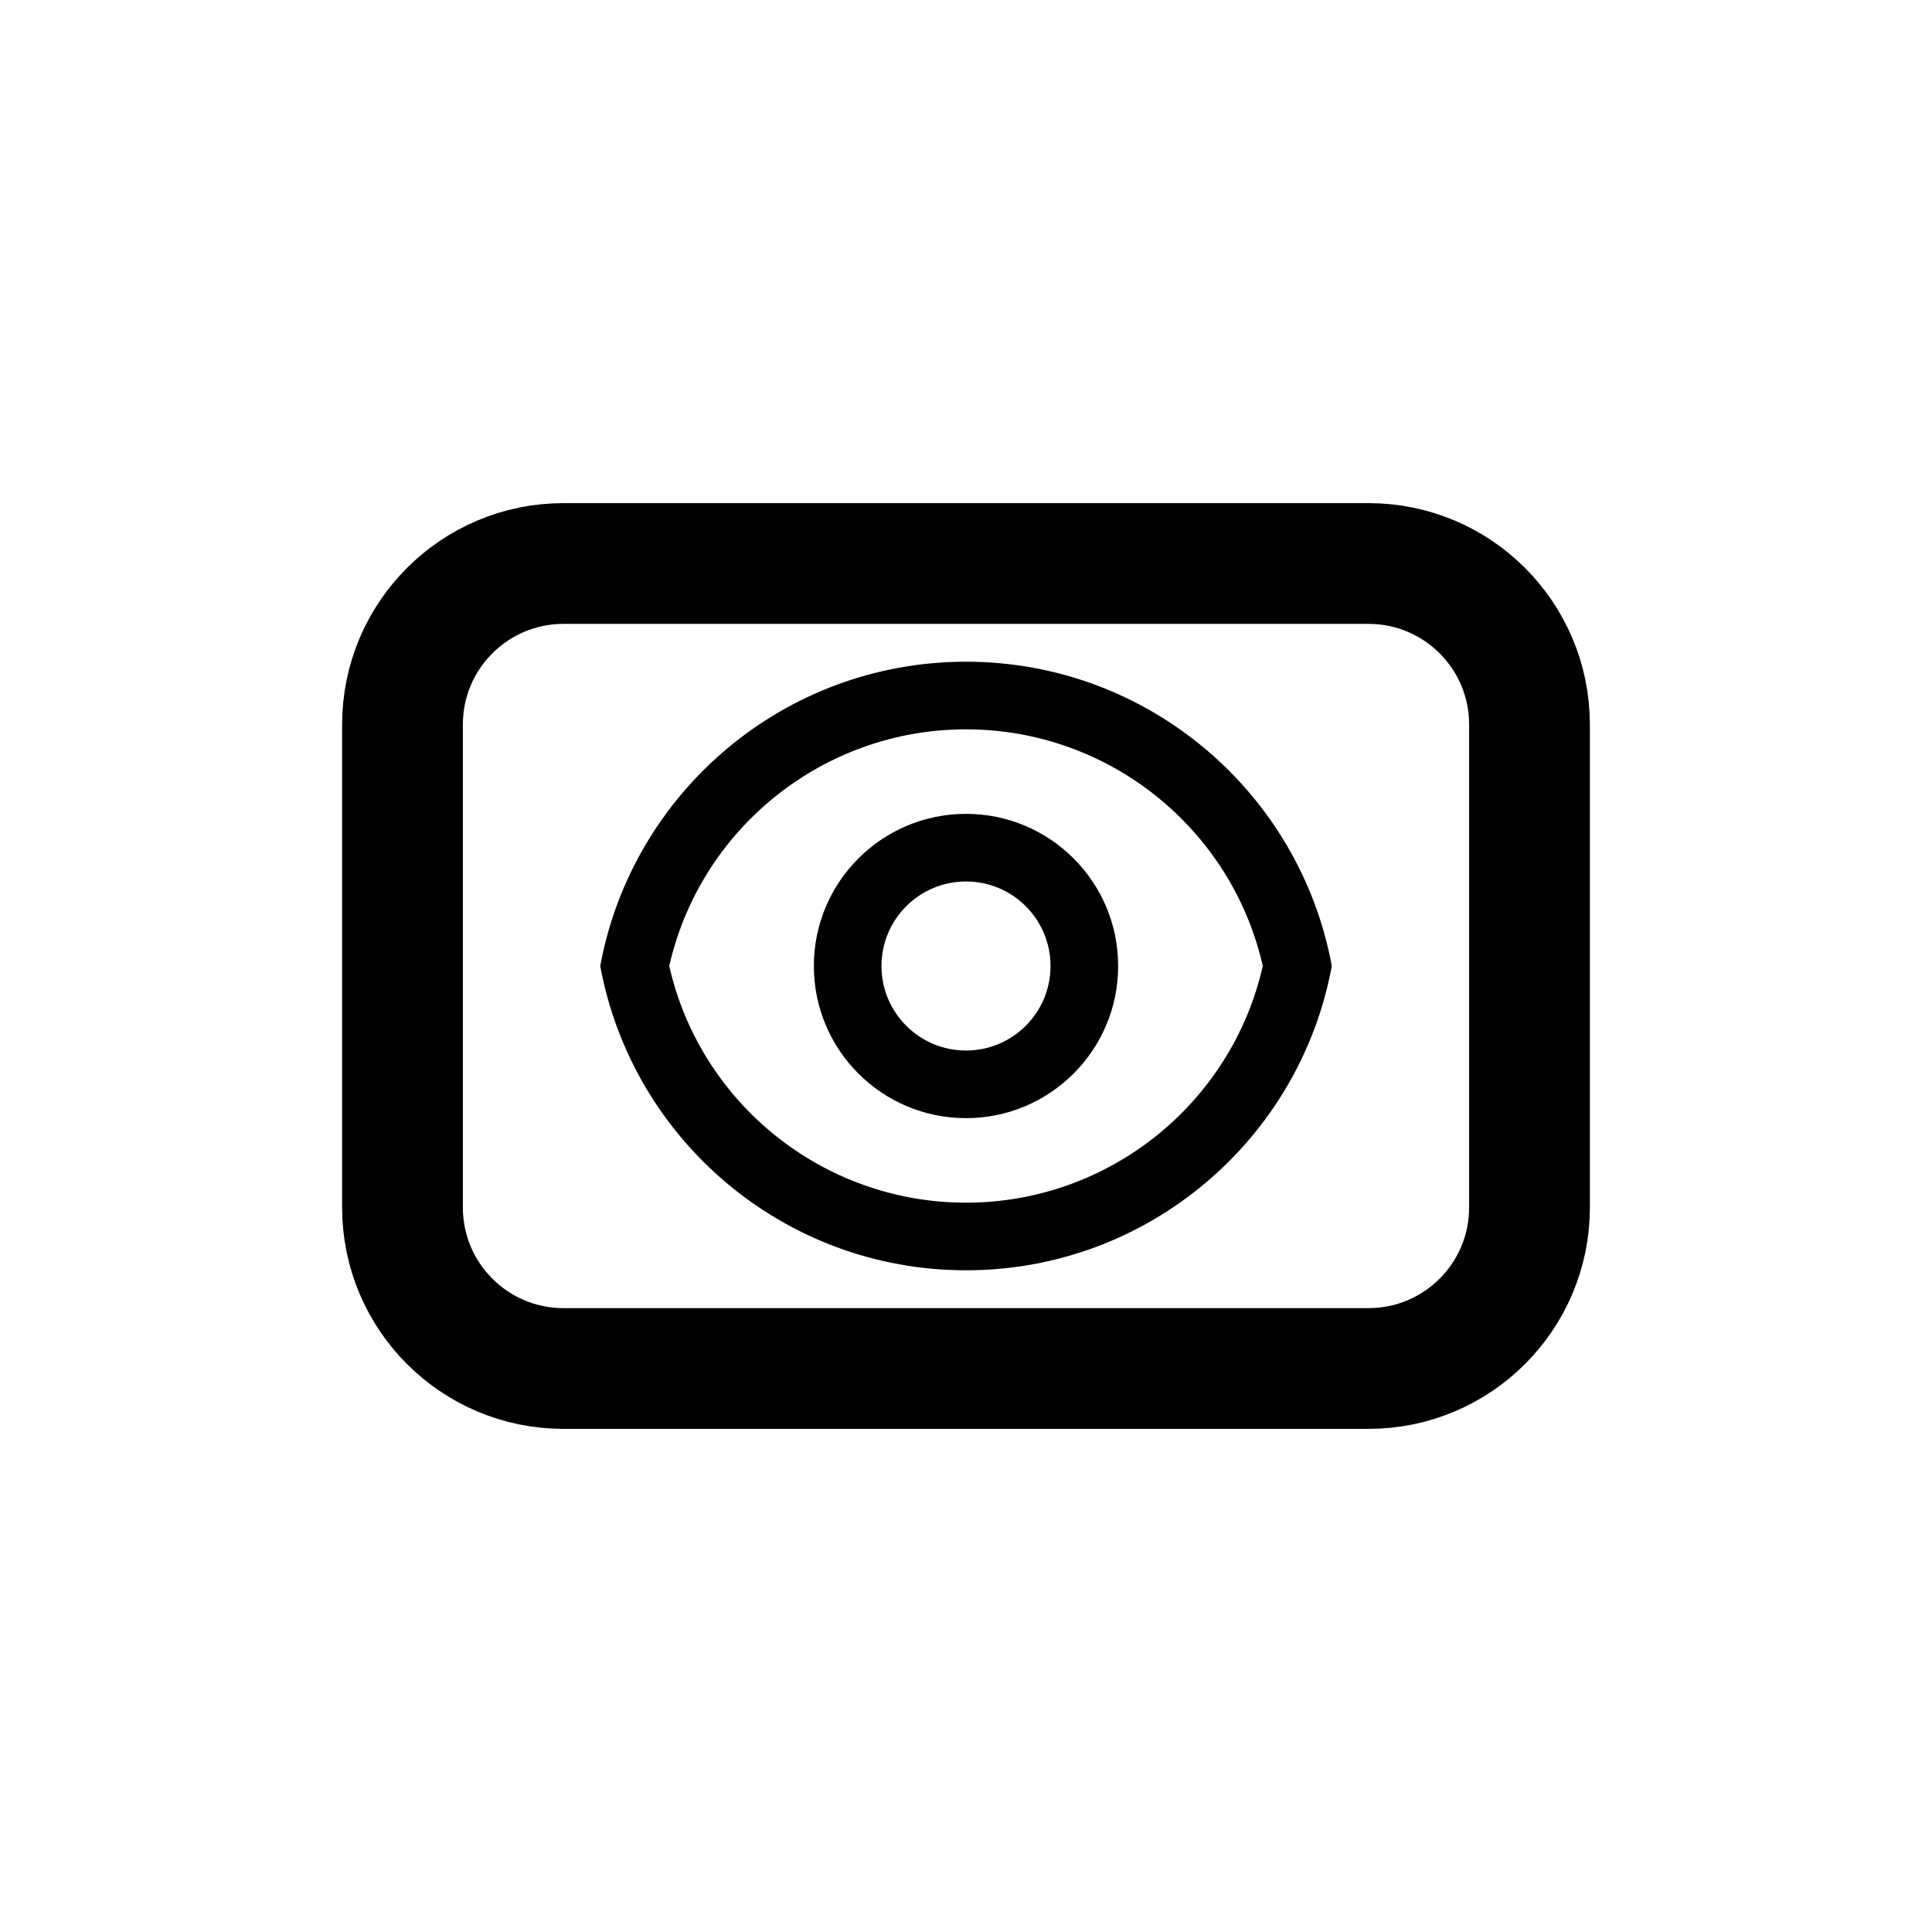
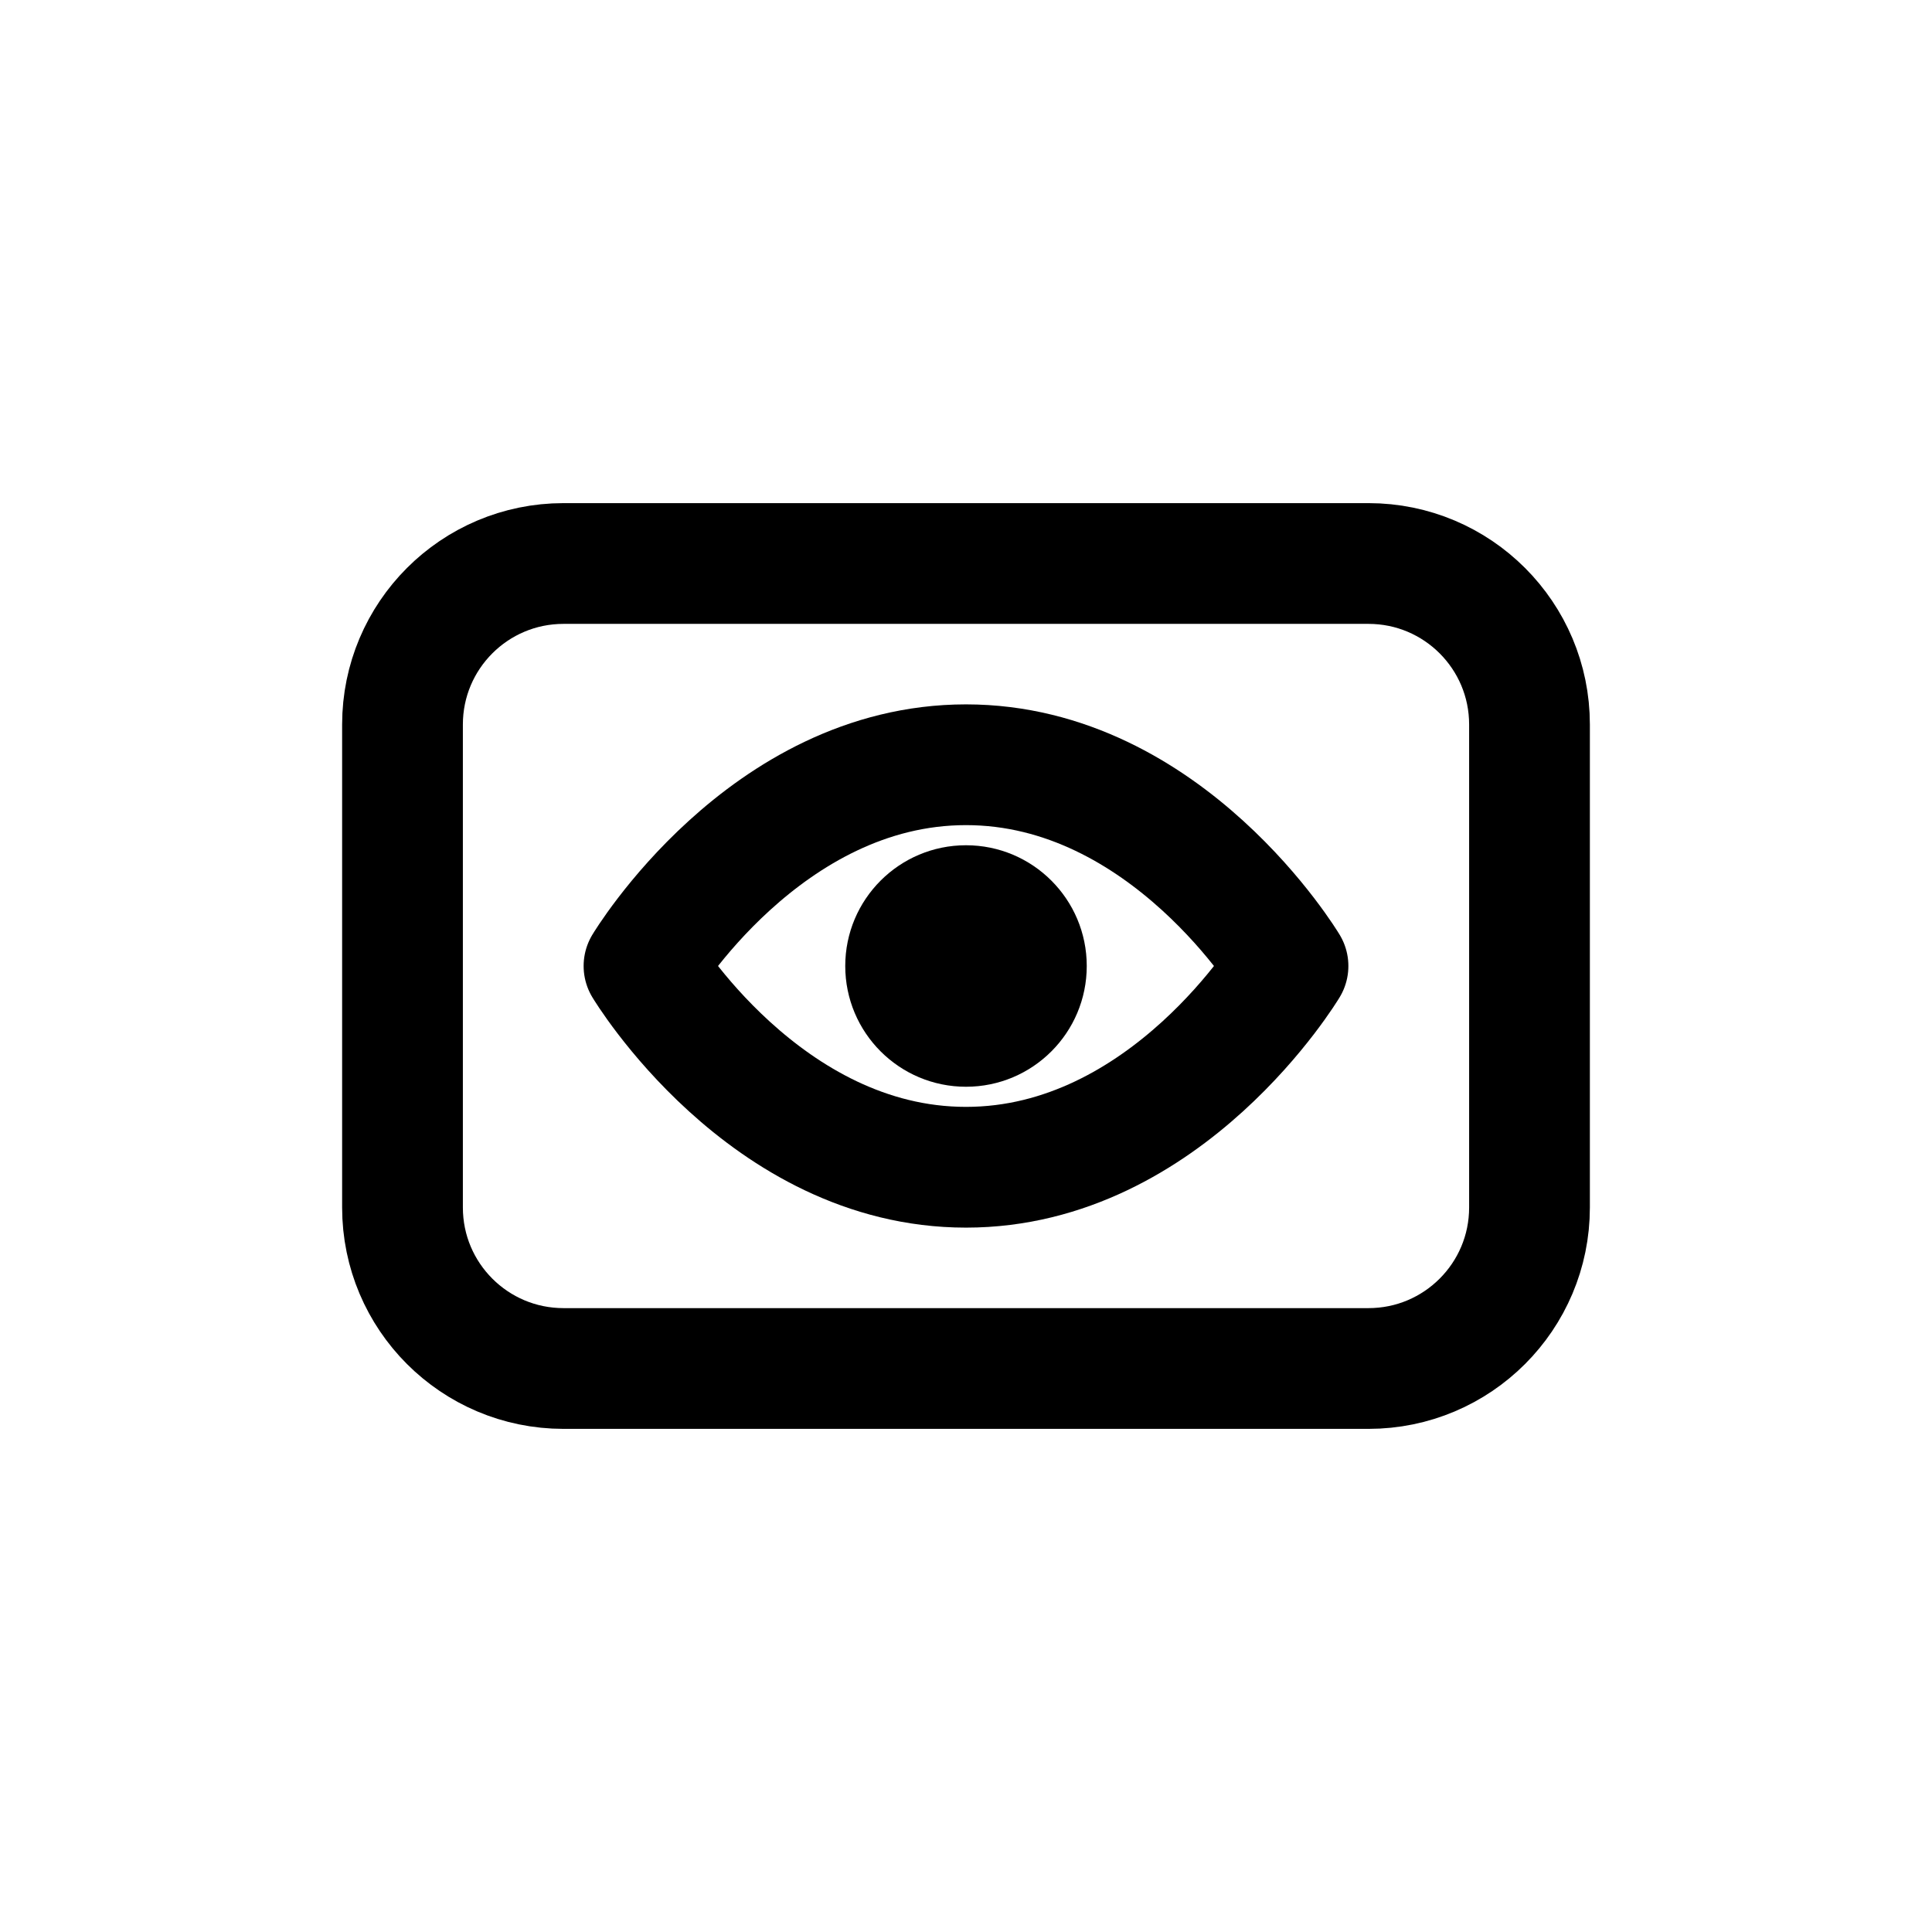
<svg xmlns="http://www.w3.org/2000/svg" viewBox="0 0 24 24" fill="none" stroke="currentColor" stroke-width="1.5" stroke-linecap="round" stroke-linejoin="round">
  <rect x="5" y="7" width="14" height="10" rx="2" />
-   <g transform="translate(12 12) scale(0.42) translate(-12 -12)" fill="currentColor" stroke="none">
-     <path d="M12 3C17.392 3 21.878 6.88 22.819 12C21.878 17.12 17.392 21 12 21C6.608 21 2.122 17.12 1.182 12C2.122 6.88 6.608 3 12 3ZM12 19C16.236 19 19.86 16.052 20.778 12C19.86 7.948 16.236 5 12 5C7.765 5 4.14 7.948 3.223 12C4.14 16.052 7.765 19 12 19ZM12 16.5C9.515 16.5 7.5 14.485 7.5 12C7.5 9.515 9.515 7.5 12 7.5C14.486 7.5 16.5 9.515 16.5 12C16.5 14.485 14.486 16.5 12 16.5ZM12 14.5C13.381 14.5 14.5 13.381 14.5 12C14.5 10.619 13.381 9.5 12 9.5C10.62 9.5 9.5 10.619 9.5 12C9.5 13.381 10.62 14.5 12 14.5Z" />
-   </g>
+   <path d="M8 12C8 12 9.5 9.5 12 9.5C14.5 9.5 16 12 16 12C16 12 14.5 14.5 12 14.5C9.5 14.5 8 12 8 12Z" />
+   <circle cx="12" cy="12" r="1.5" fill="currentColor" stroke="none" />
</svg>
